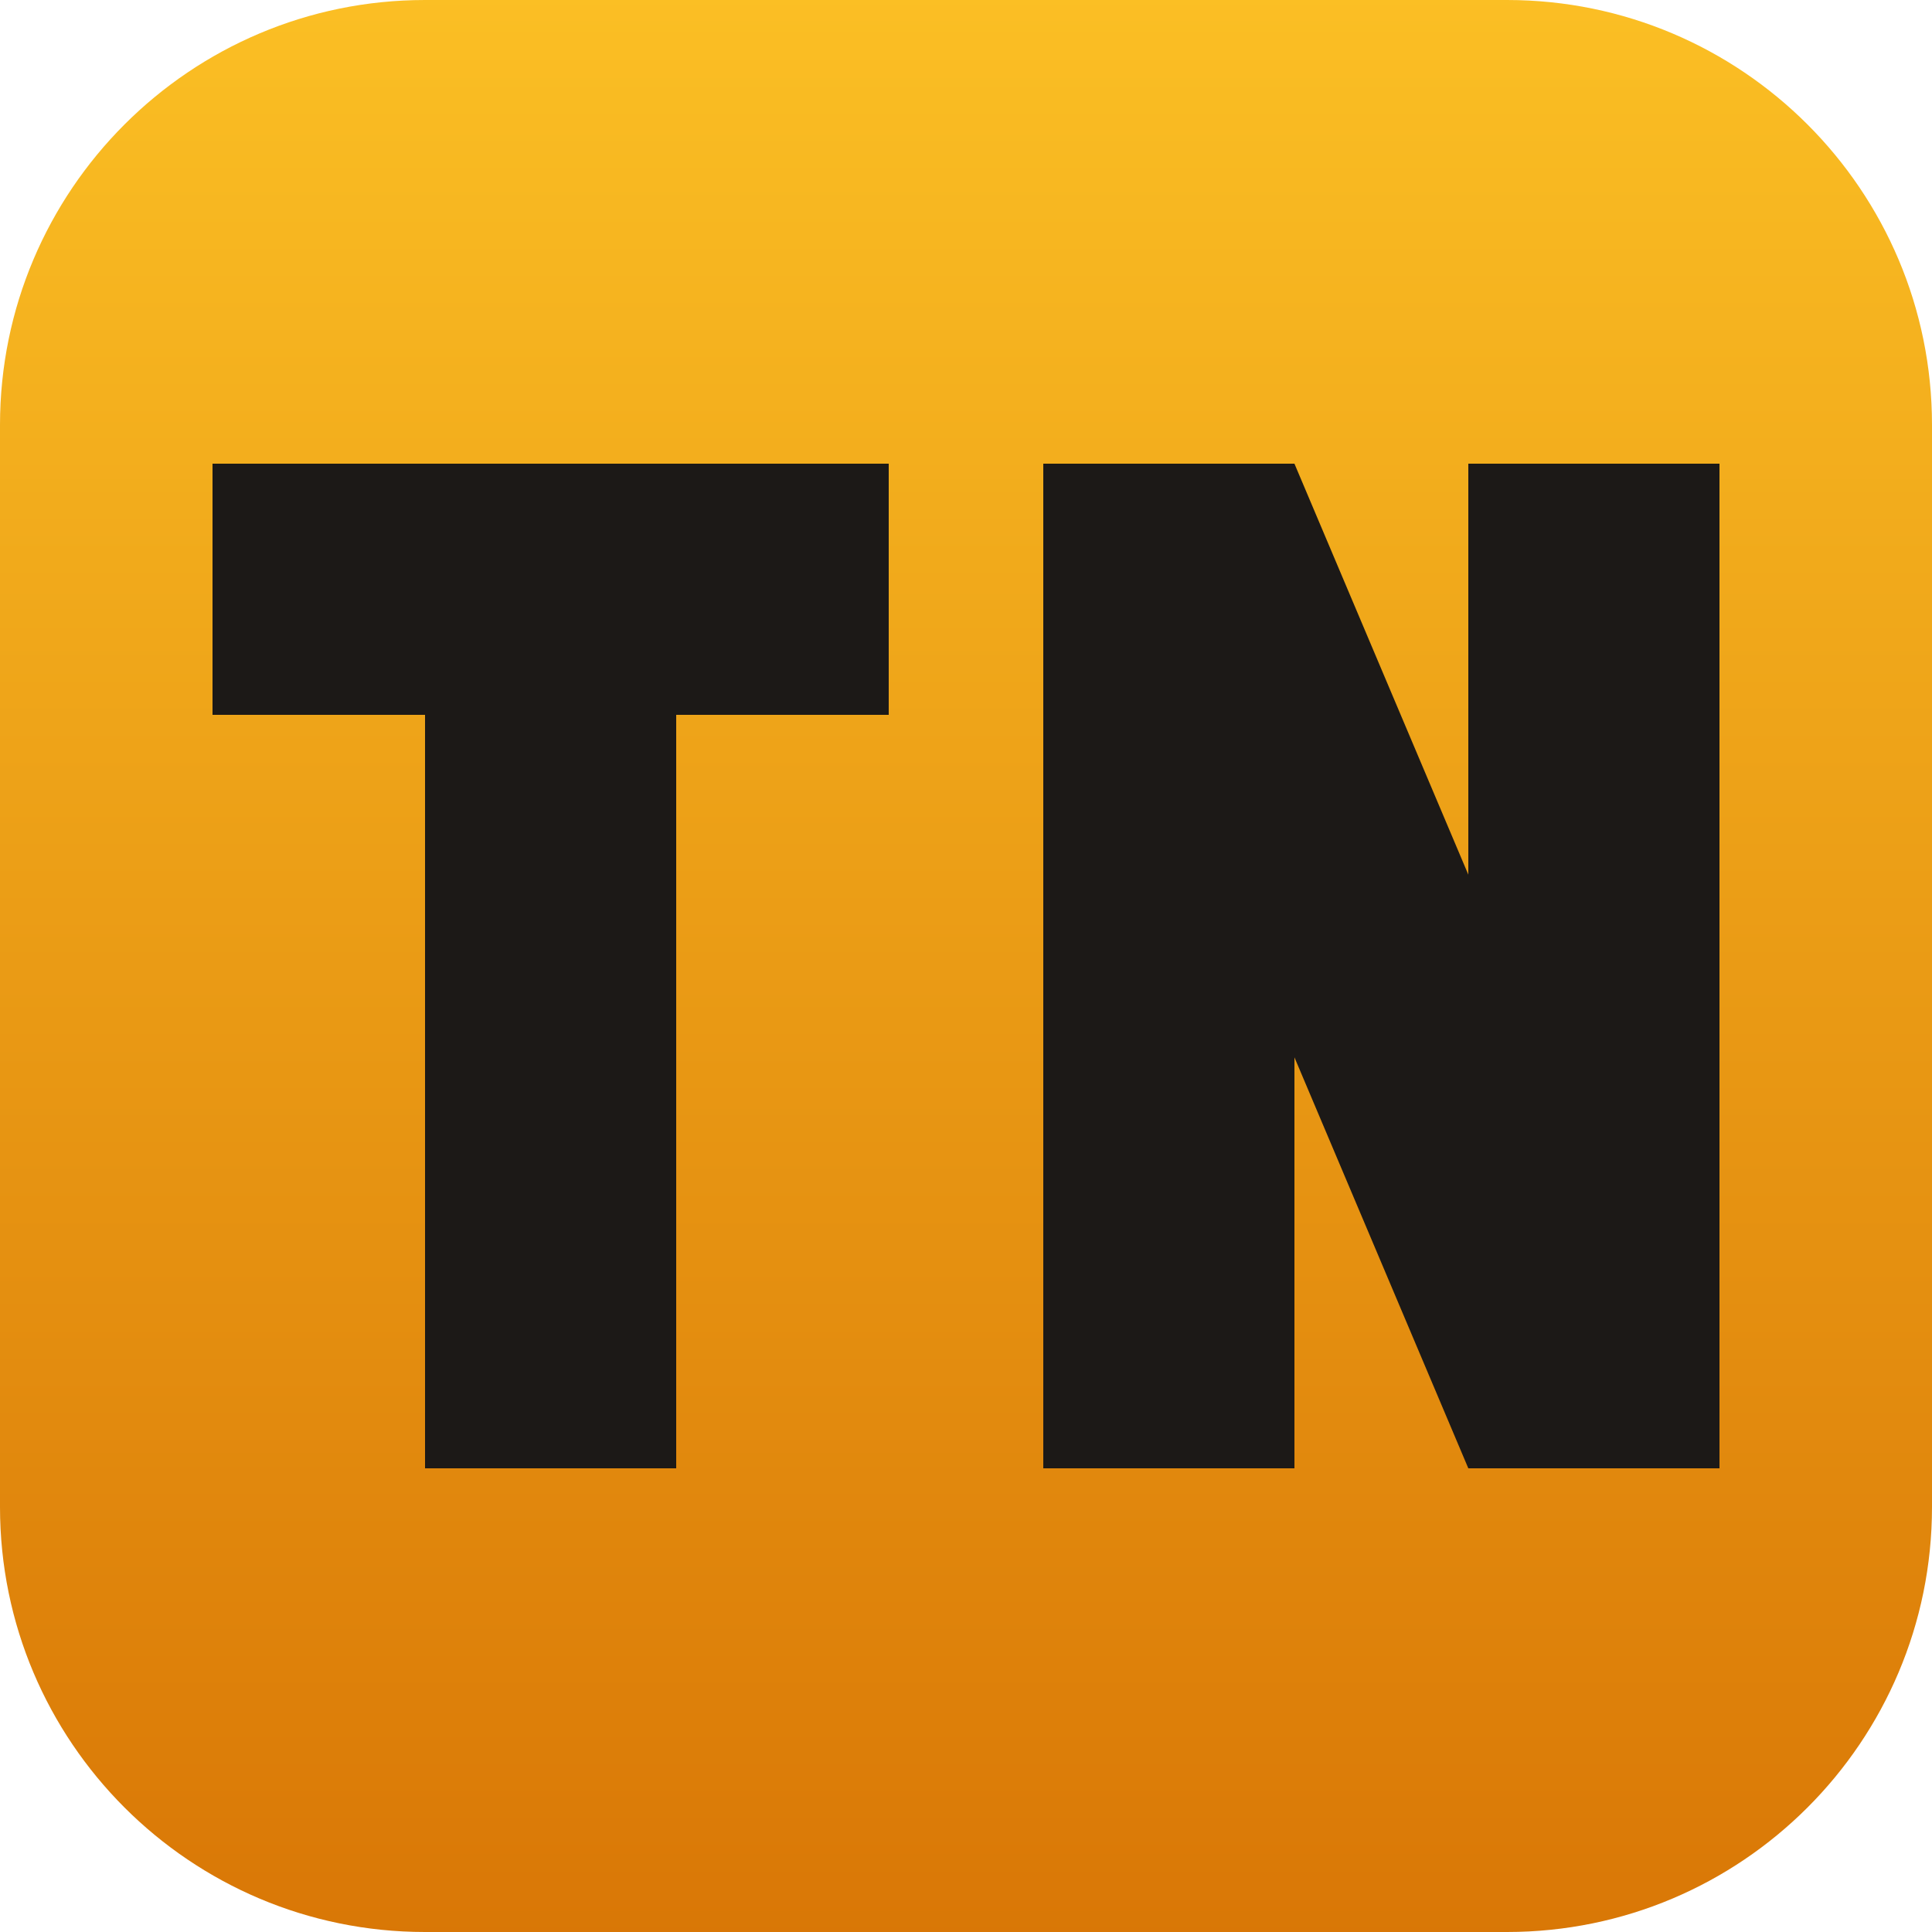
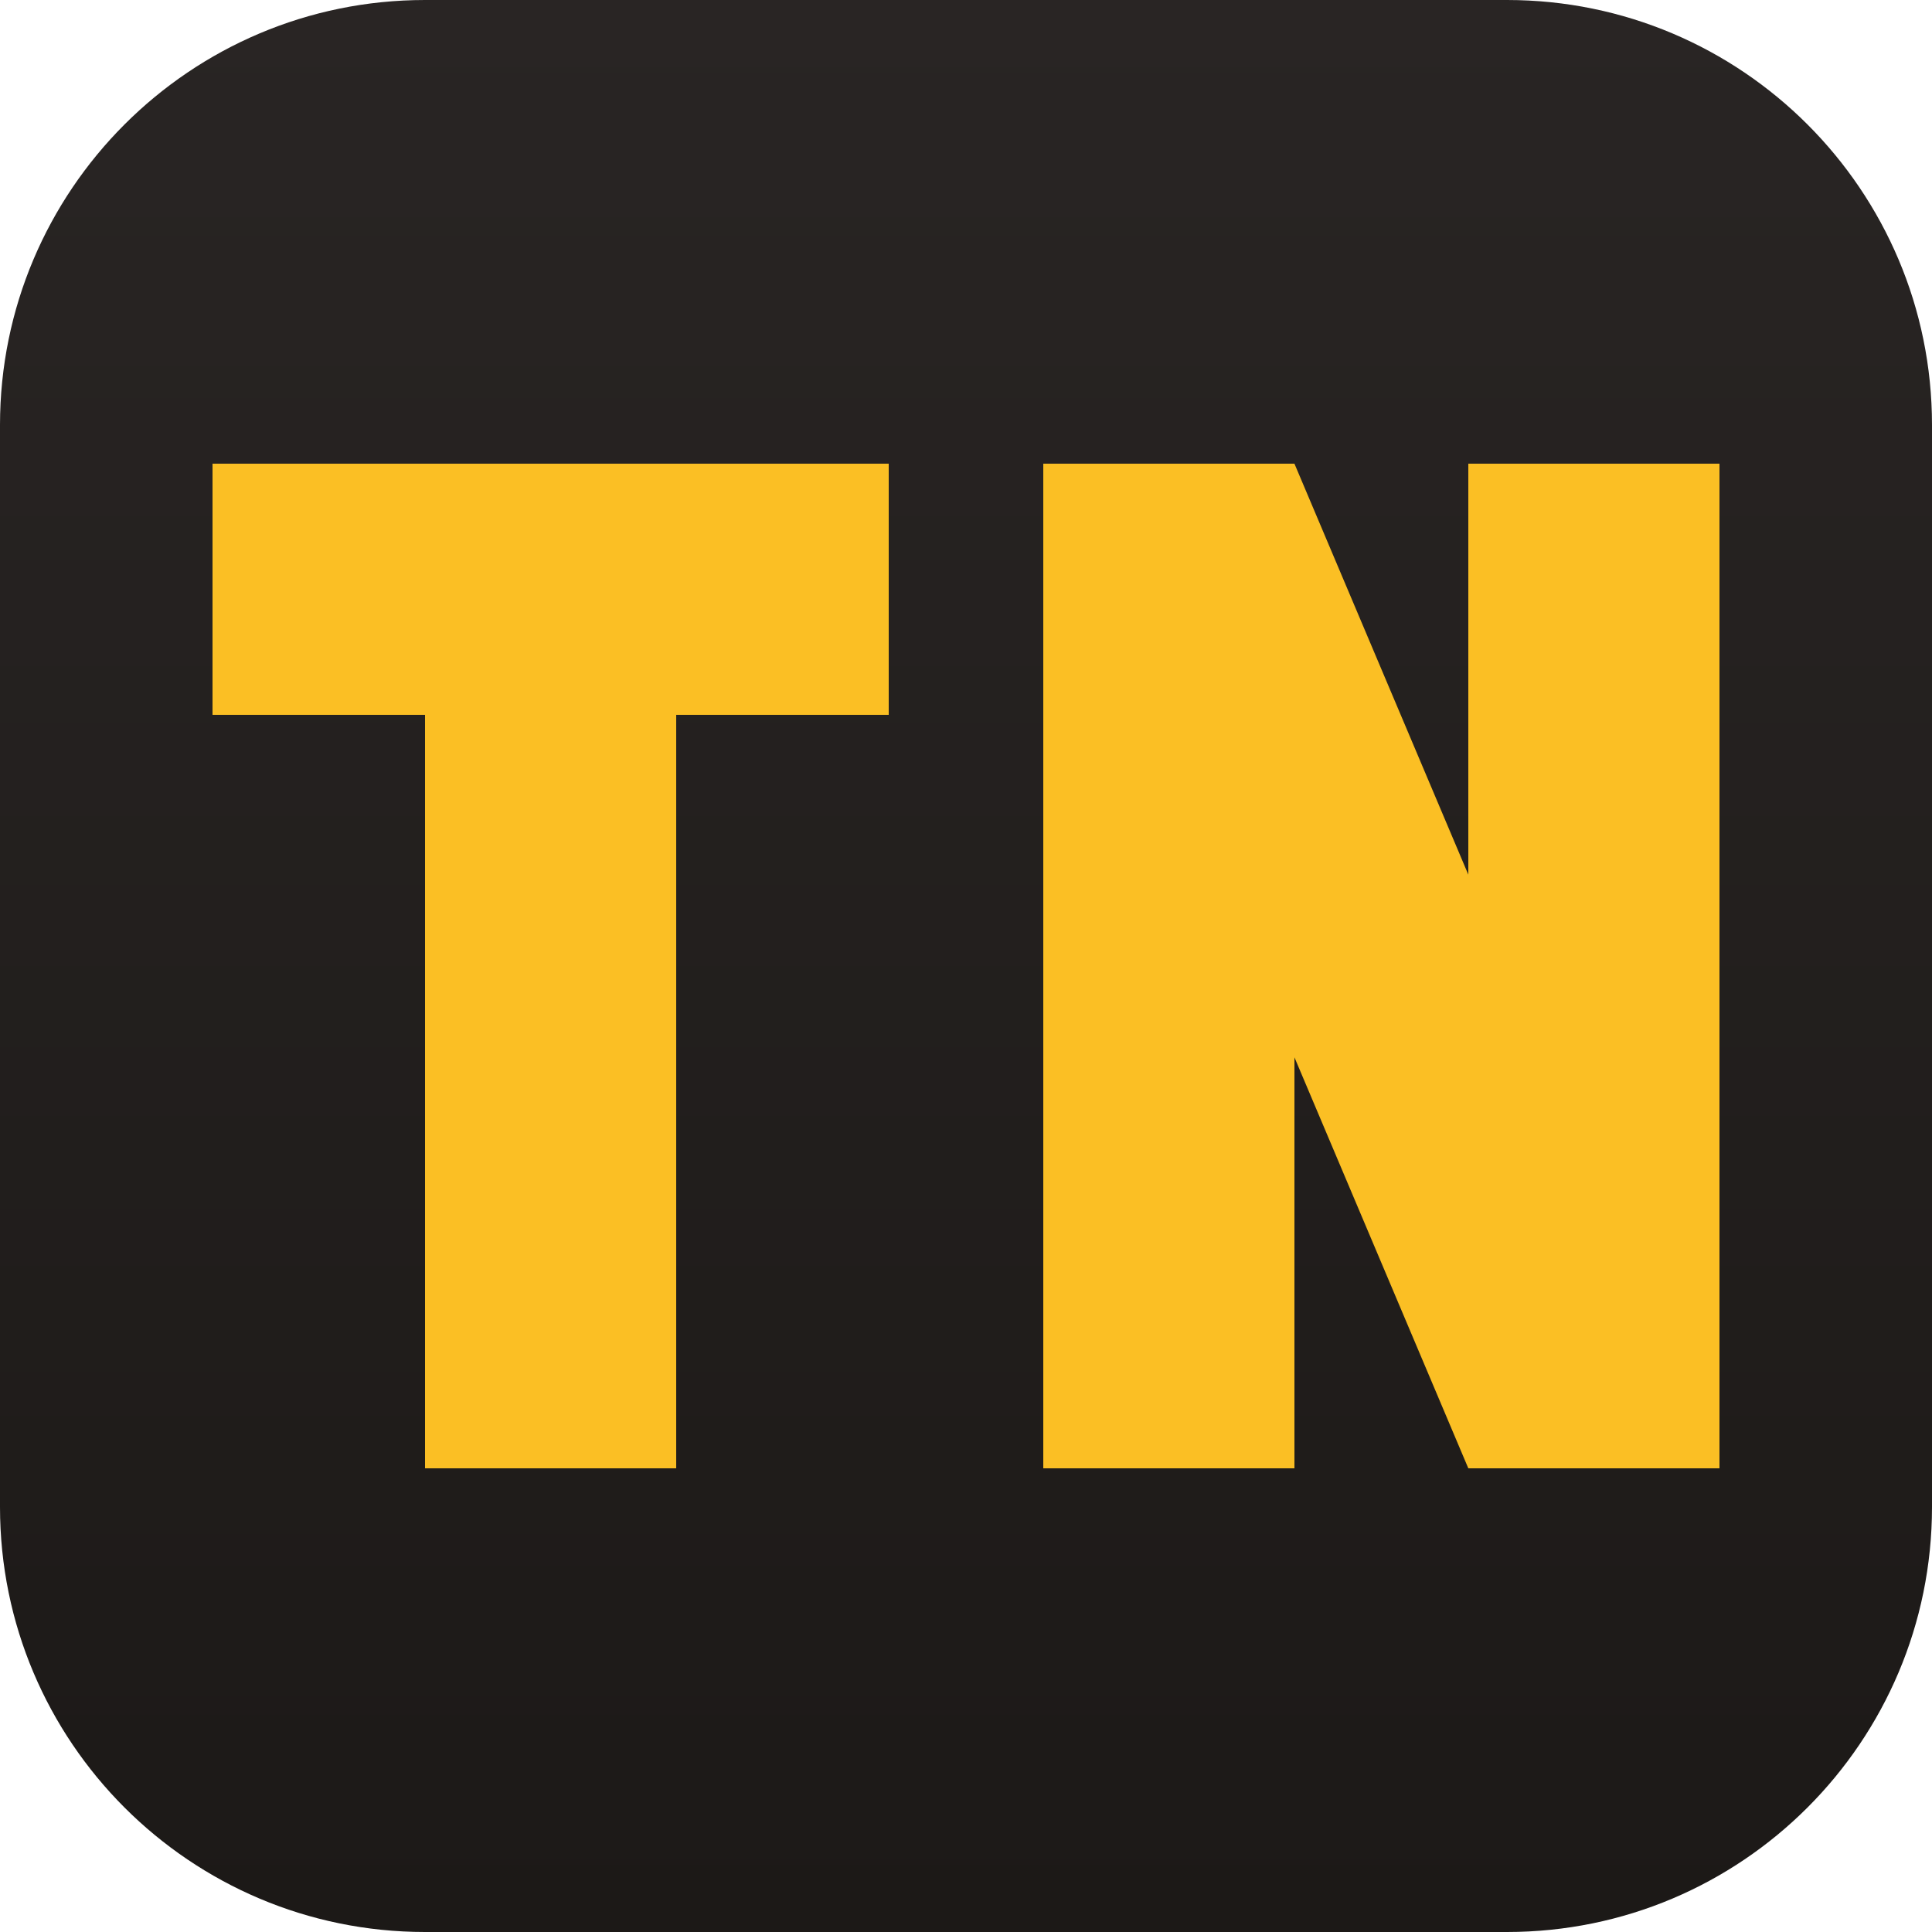
<svg xmlns="http://www.w3.org/2000/svg" viewBox="0 0 100 100" role="img" aria-label="TN">
  <defs>
    <linearGradient id="tile" x1="0" y1="0" x2="0" y2="1">
-       <stop offset="0" stop-color="#fbbf24" />
-       <stop offset="1" stop-color="#d97706" />
+       <stop offset="0" stop-color="#292524" />
+       <stop offset="1" stop-color="#1c1917" />
    </linearGradient>
  </defs>
  <rect width="100" height="100" rx="22" fill="url(#tile)" />
-   <path fill="#1c1917" d="M11 24h35v13H11z        M22 24h13v52H22z        M54 24h13v52H54z        M76 24h13v52H76z        M54 24h13l22 52H76z" />
+   <path fill="#fbbf24" d="M11 24h35v13H11z        M22 24h13v52H22z        M54 24h13v52H54z        M76 24h13v52H76z        M54 24h13l22 52H76z" />
</svg>
